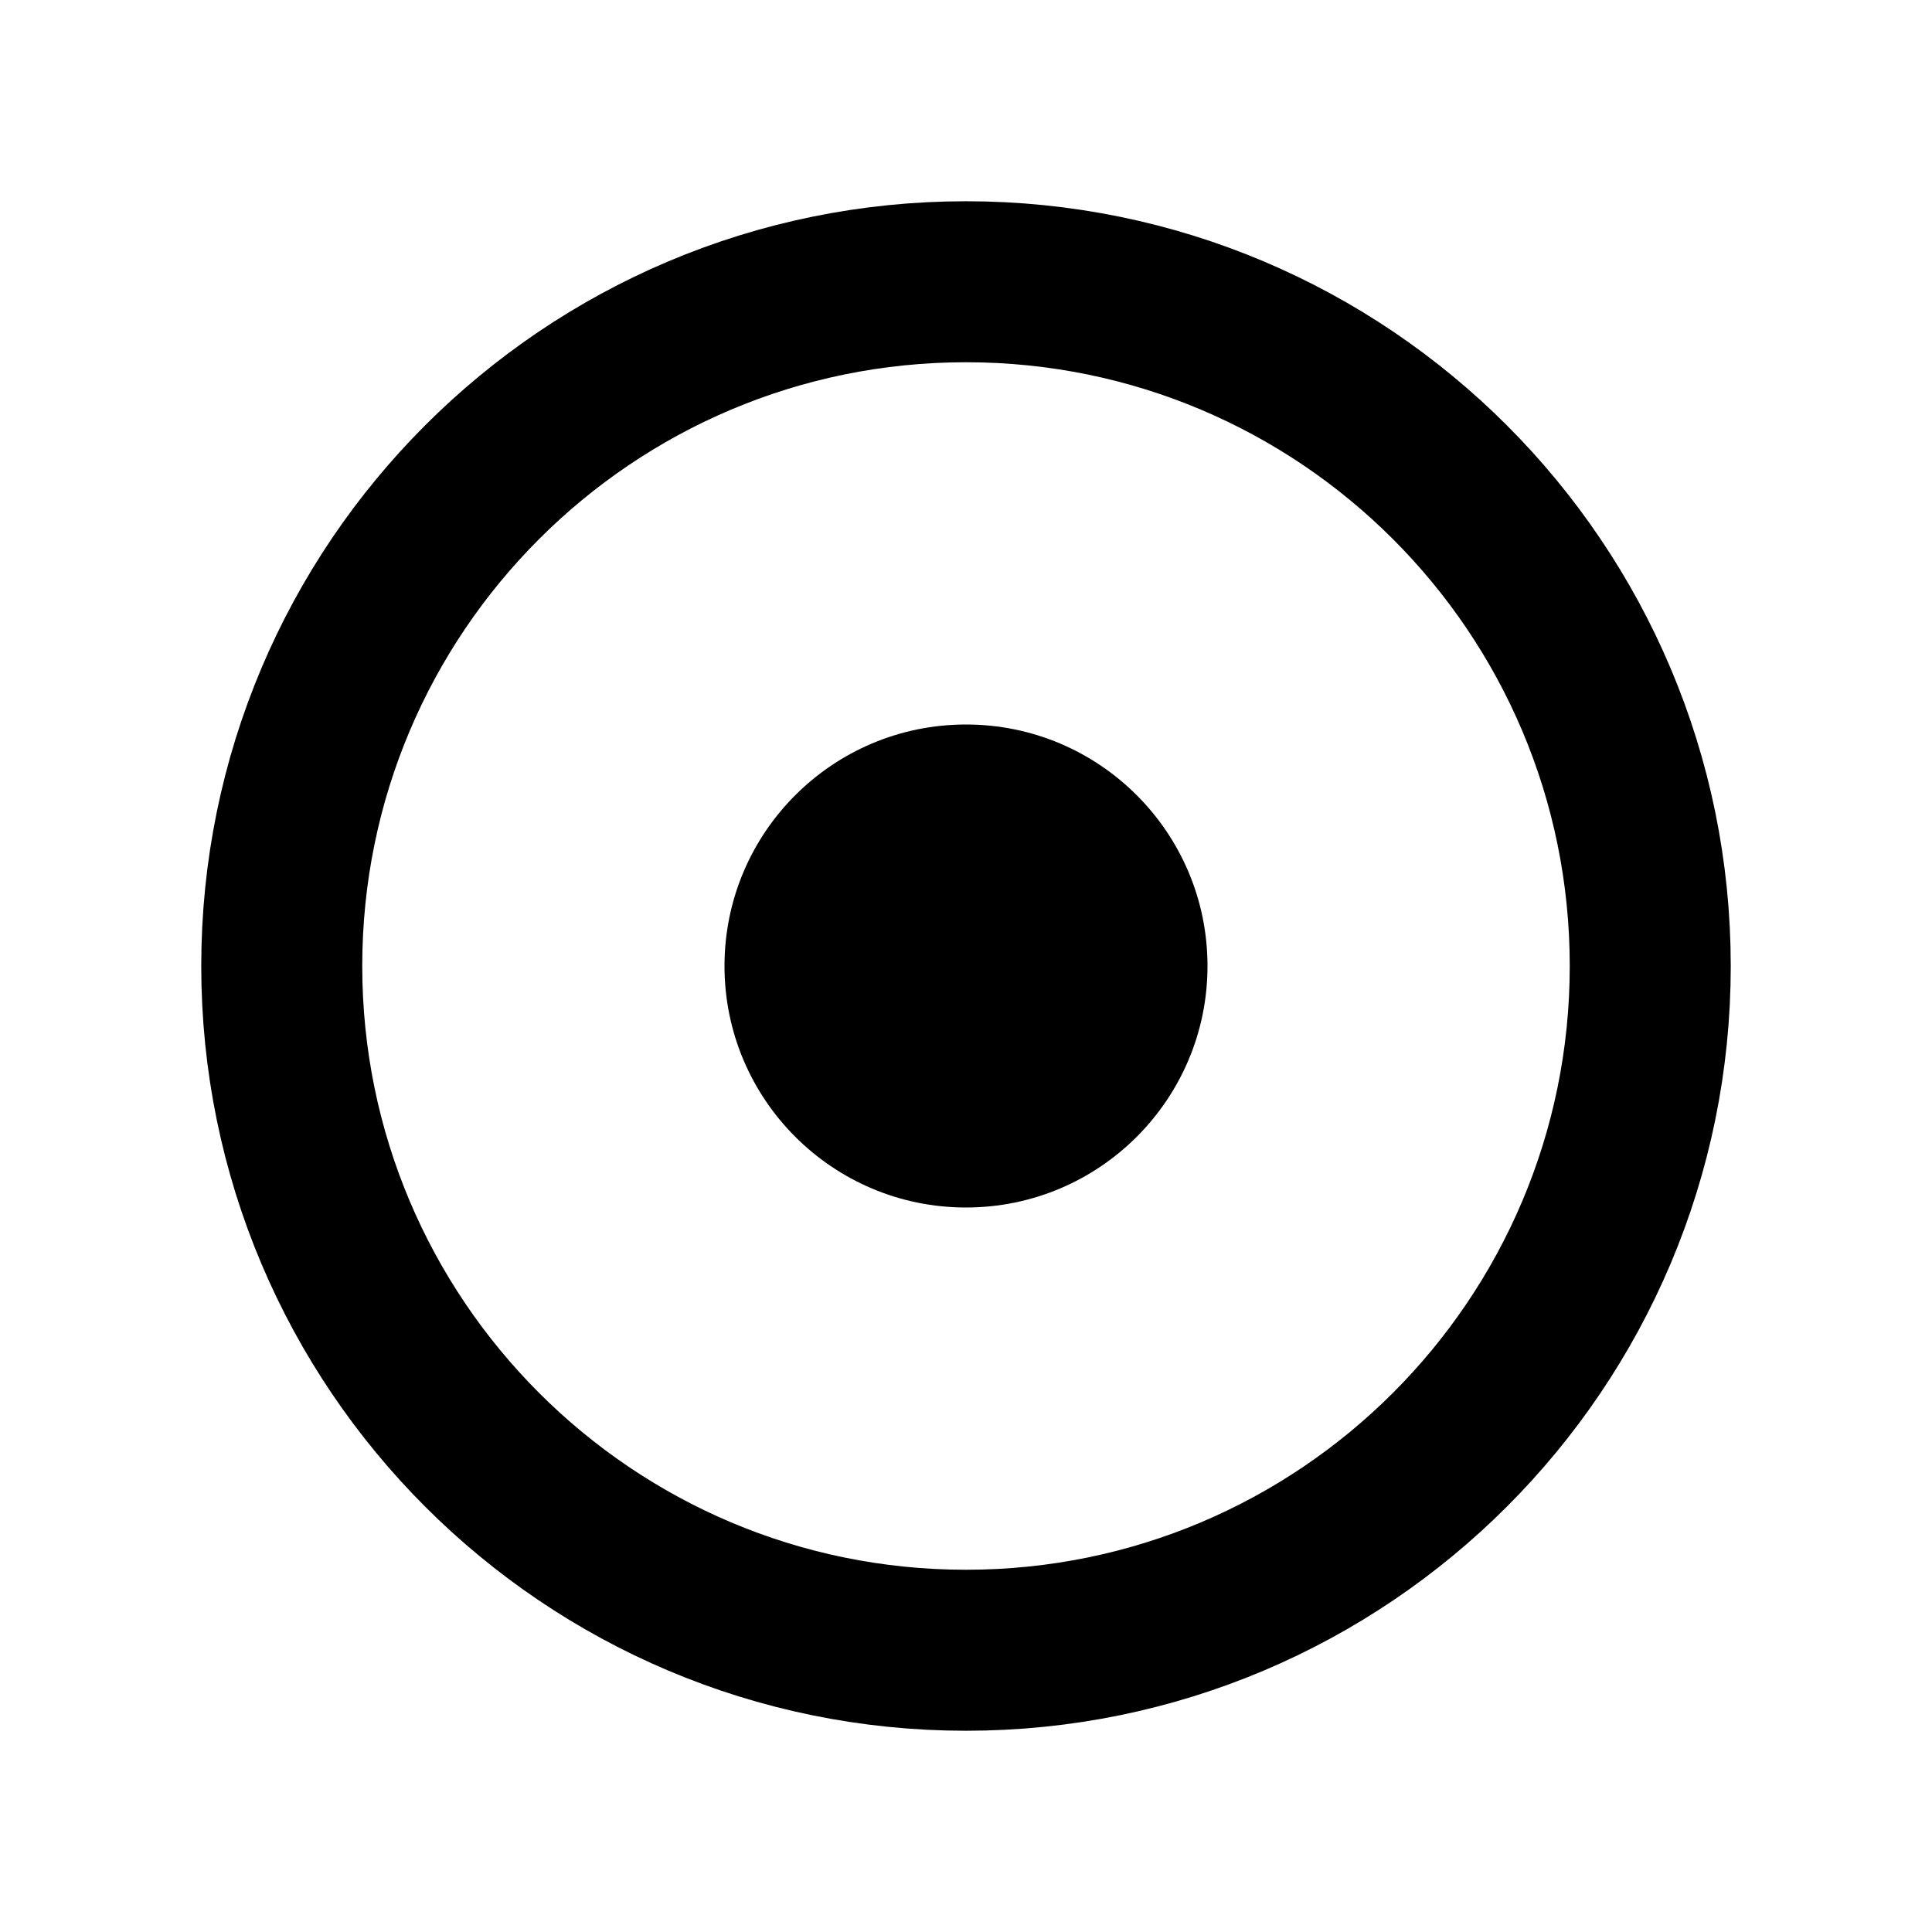
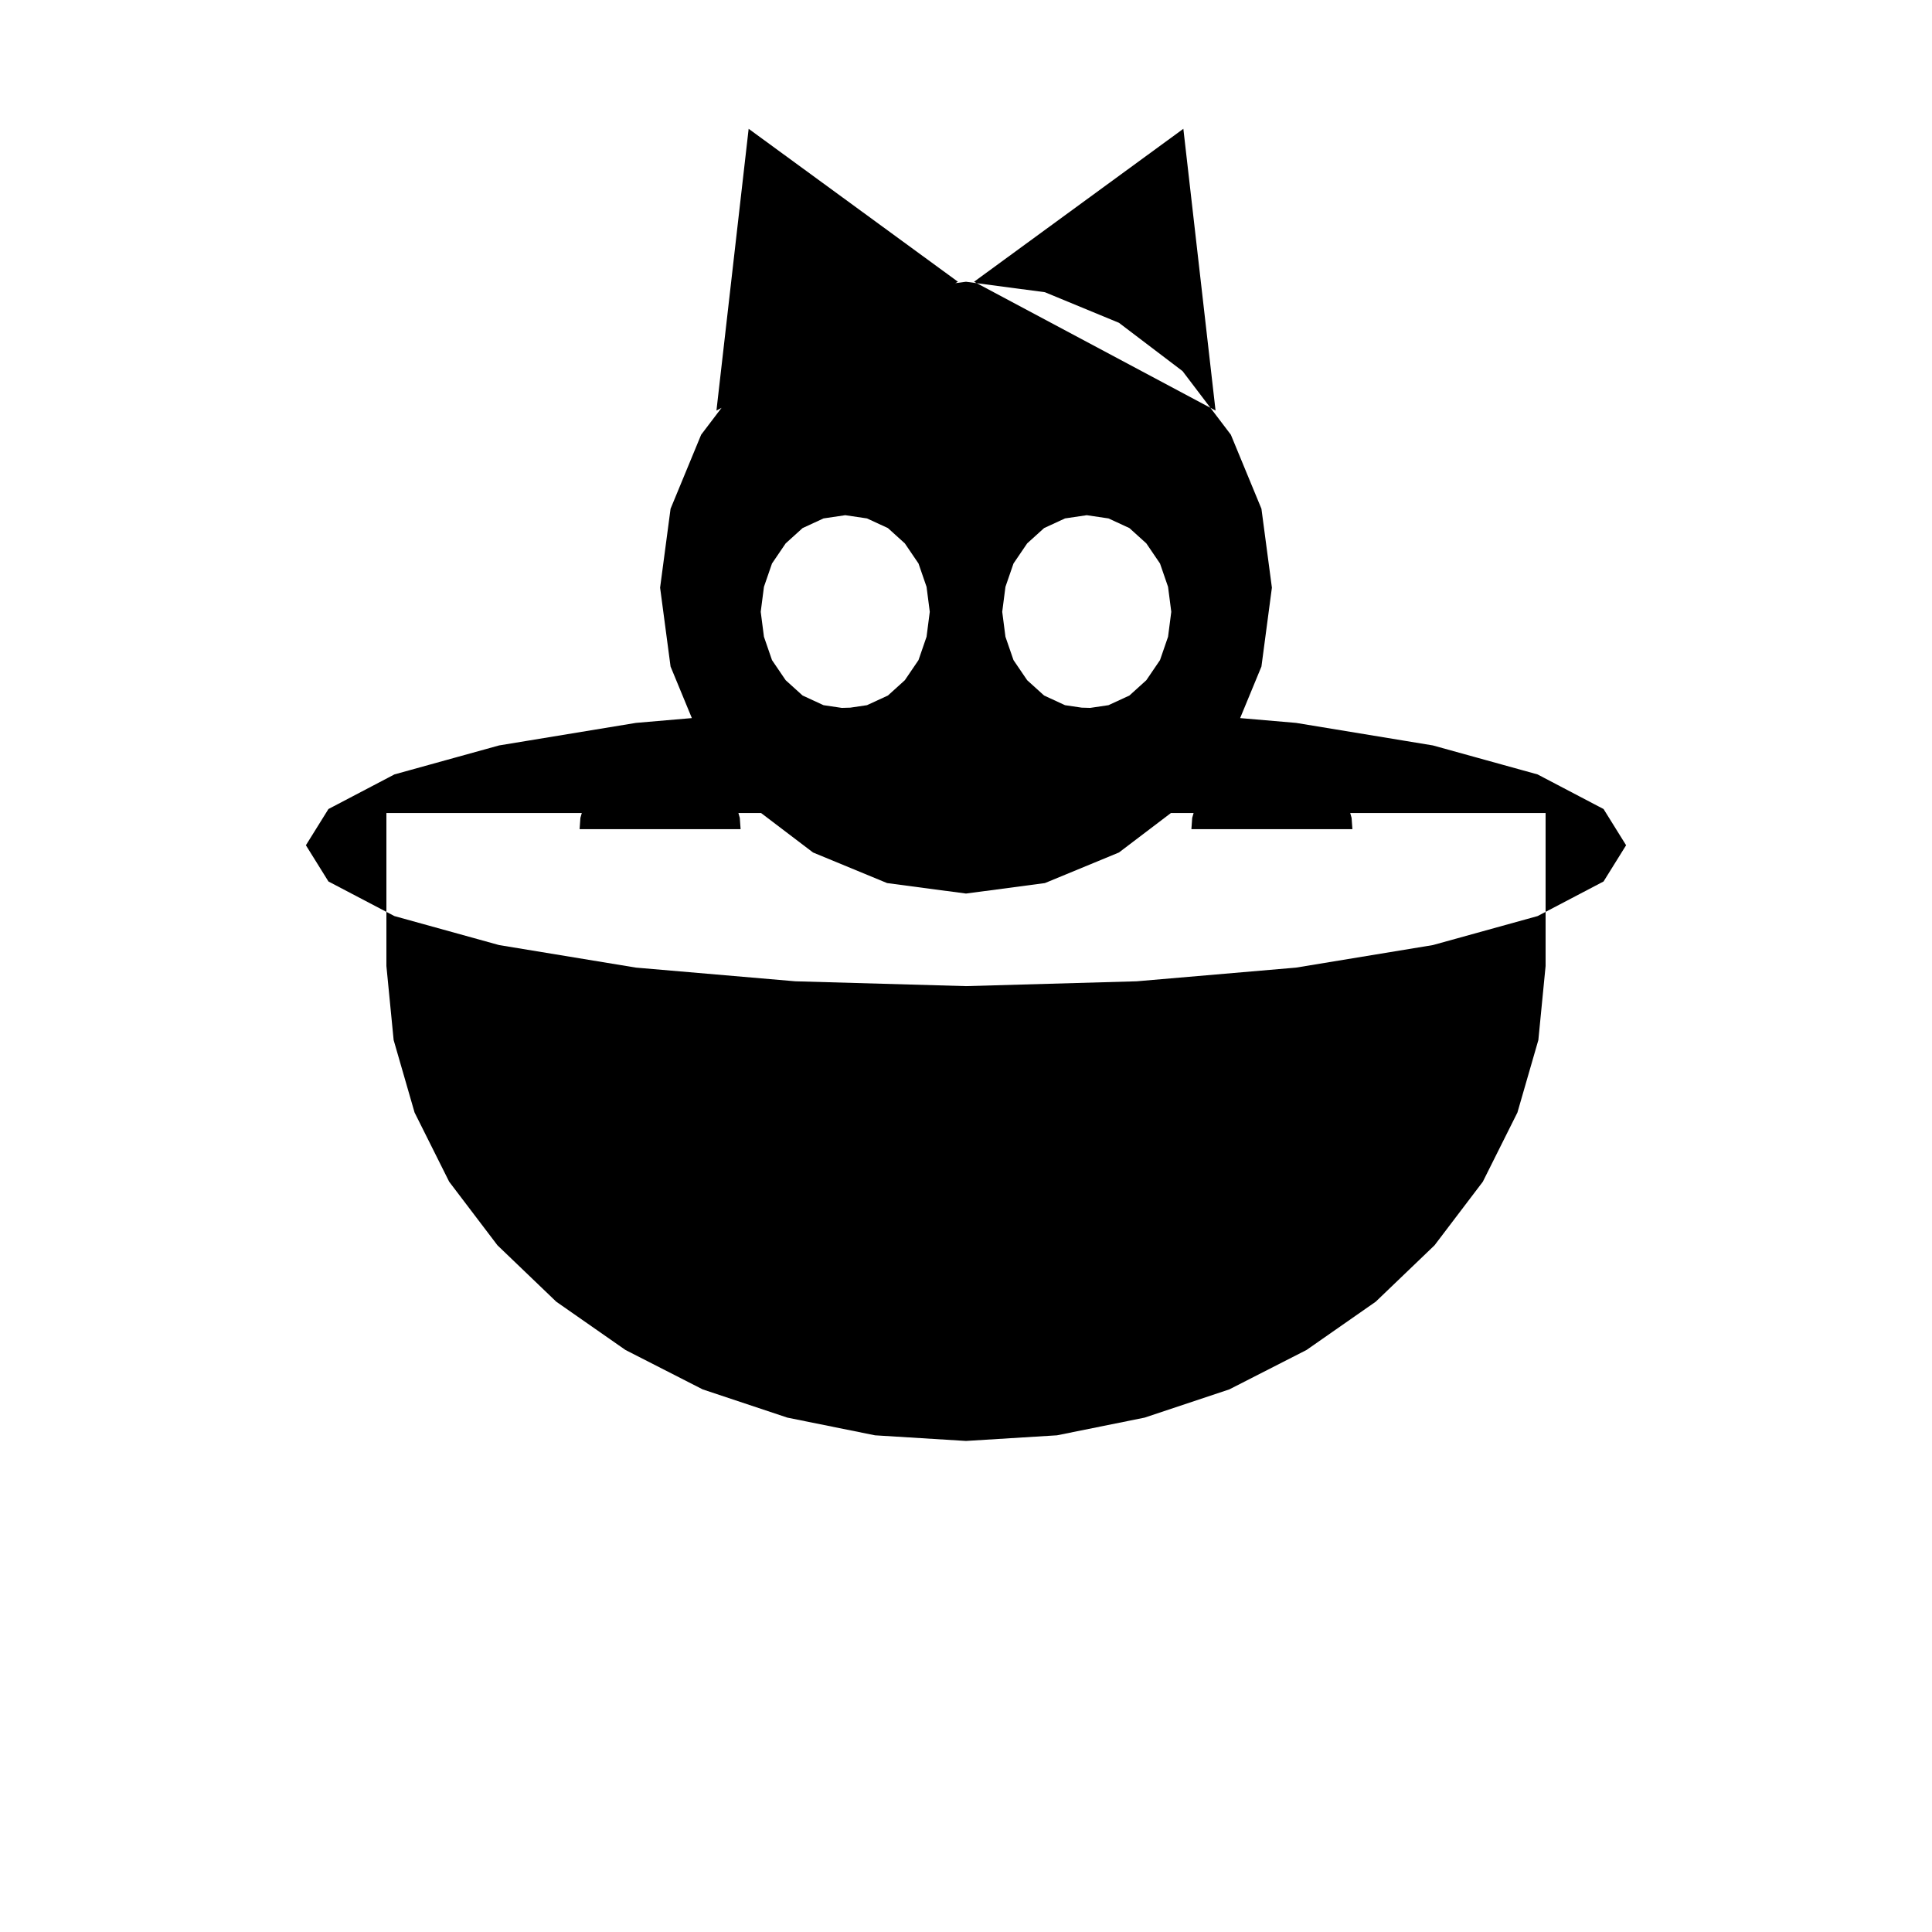
<svg xmlns="http://www.w3.org/2000/svg" viewBox="0 0 24 24">
-   <circle cx="12" cy="12" r="8.5" fill="none" stroke="currentColor" stroke-width="2" />
-   <circle cx="12" cy="12" r="3" fill="currentColor" />
+   <path fill="currentColor" fill-rule="nonzero" d="M15.8 7.3 L15.67 8.28 L15.29 9.2 L14.69 9.99 L13.9 10.59 L12.98 10.97 L12 11.1 L11.02 10.97 L10.1 10.59 L9.31 9.99 L8.71 9.2 L8.33 8.28 L8.2 7.3 L8.33 6.32 L8.71 5.4 L9.31 4.61 L10.1 4.01 L11.02 3.63 L12 3.5 L12.98 3.63 L13.9 4.01 L14.69 4.61 L15.29 5.4 L15.67 6.32ZM8.9 5.1 L9.3 1.6 L11.9 3.5ZM15.1 5.1 L14.7 1.6 L12.1 3.5ZM7.2 10.3 L7.21 10.16 L7.25 10.02 L7.31 9.89 L7.39 9.77 L7.49 9.66 L7.61 9.57 L7.75 9.5 L7.89 9.44 L8.04 9.41 L8.2 9.4 L8.36 9.41 L8.51 9.44 L8.65 9.5 L8.79 9.57 L8.91 9.66 L9.01 9.77 L9.09 9.89 L9.15 10.02 L9.19 10.16 L9.2 10.3ZM14.8 10.3 L14.81 10.16 L14.85 10.02 L14.91 9.89 L14.99 9.77 L15.09 9.66 L15.21 9.57 L15.35 9.5 L15.49 9.44 L15.64 9.41 L15.8 9.4 L15.96 9.41 L16.11 9.44 L16.25 9.5 L16.39 9.57 L16.51 9.66 L16.61 9.77 L16.69 9.89 L16.75 10.02 L16.79 10.16 L16.8 10.3ZM20.2 10.5 L19.92 10.95 L19.1 11.38 L17.8 11.74 L16.1 12.02 L14.12 12.19 L12 12.25 L9.88 12.19 L7.9 12.02 L6.2 11.74 L4.9 11.38 L4.08 10.95 L3.8 10.5 L4.08 10.05 L4.9 9.62 L6.2 9.26 L7.9 8.98 L9.88 8.81 L12 8.75 L14.12 8.81 L16.1 8.98 L17.8 9.26 L19.1 9.62 L19.92 10.05ZM4.8 10.1 L4.8 12 L4.8 12 L4.89 12.92 L5.15 13.82 L5.58 14.68 L6.18 15.47 L6.91 16.17 L7.77 16.77 L8.73 17.26 L9.78 17.61 L10.87 17.83 L12 17.9 L13.13 17.83 L14.22 17.61 L15.27 17.26 L16.23 16.77 L17.09 16.17 L17.82 15.47 L18.42 14.68 L18.85 13.82 L19.11 12.92 L19.2 12 L19.2 10.1ZM11.51 7.29 L11.41 7 L11.24 6.75 L11.03 6.56 L10.77 6.44 L10.5 6.4 L10.23 6.44 L9.97 6.56 L9.76 6.75 L9.59 7 L9.49 7.29 L9.45 7.6 L9.49 7.91 L9.59 8.2 L9.76 8.45 L9.97 8.64 L10.23 8.76 L10.5 8.8 L10.77 8.76 L11.03 8.64 L11.24 8.45 L11.41 8.2 L11.51 7.91 L11.55 7.6ZM14.51 7.29 L14.41 7 L14.24 6.75 L14.03 6.56 L13.77 6.44 L13.5 6.4 L13.23 6.44 L12.97 6.56 L12.76 6.75 L12.59 7 L12.49 7.29 L12.45 7.6 L12.49 7.91 L12.59 8.2 L12.76 8.45 L12.97 8.64 L13.23 8.76 L13.5 8.8 L13.77 8.76 L14.03 8.64 L14.24 8.45 L14.41 8.2 L14.51 7.91 L14.55 7.6Z" />
</svg>
